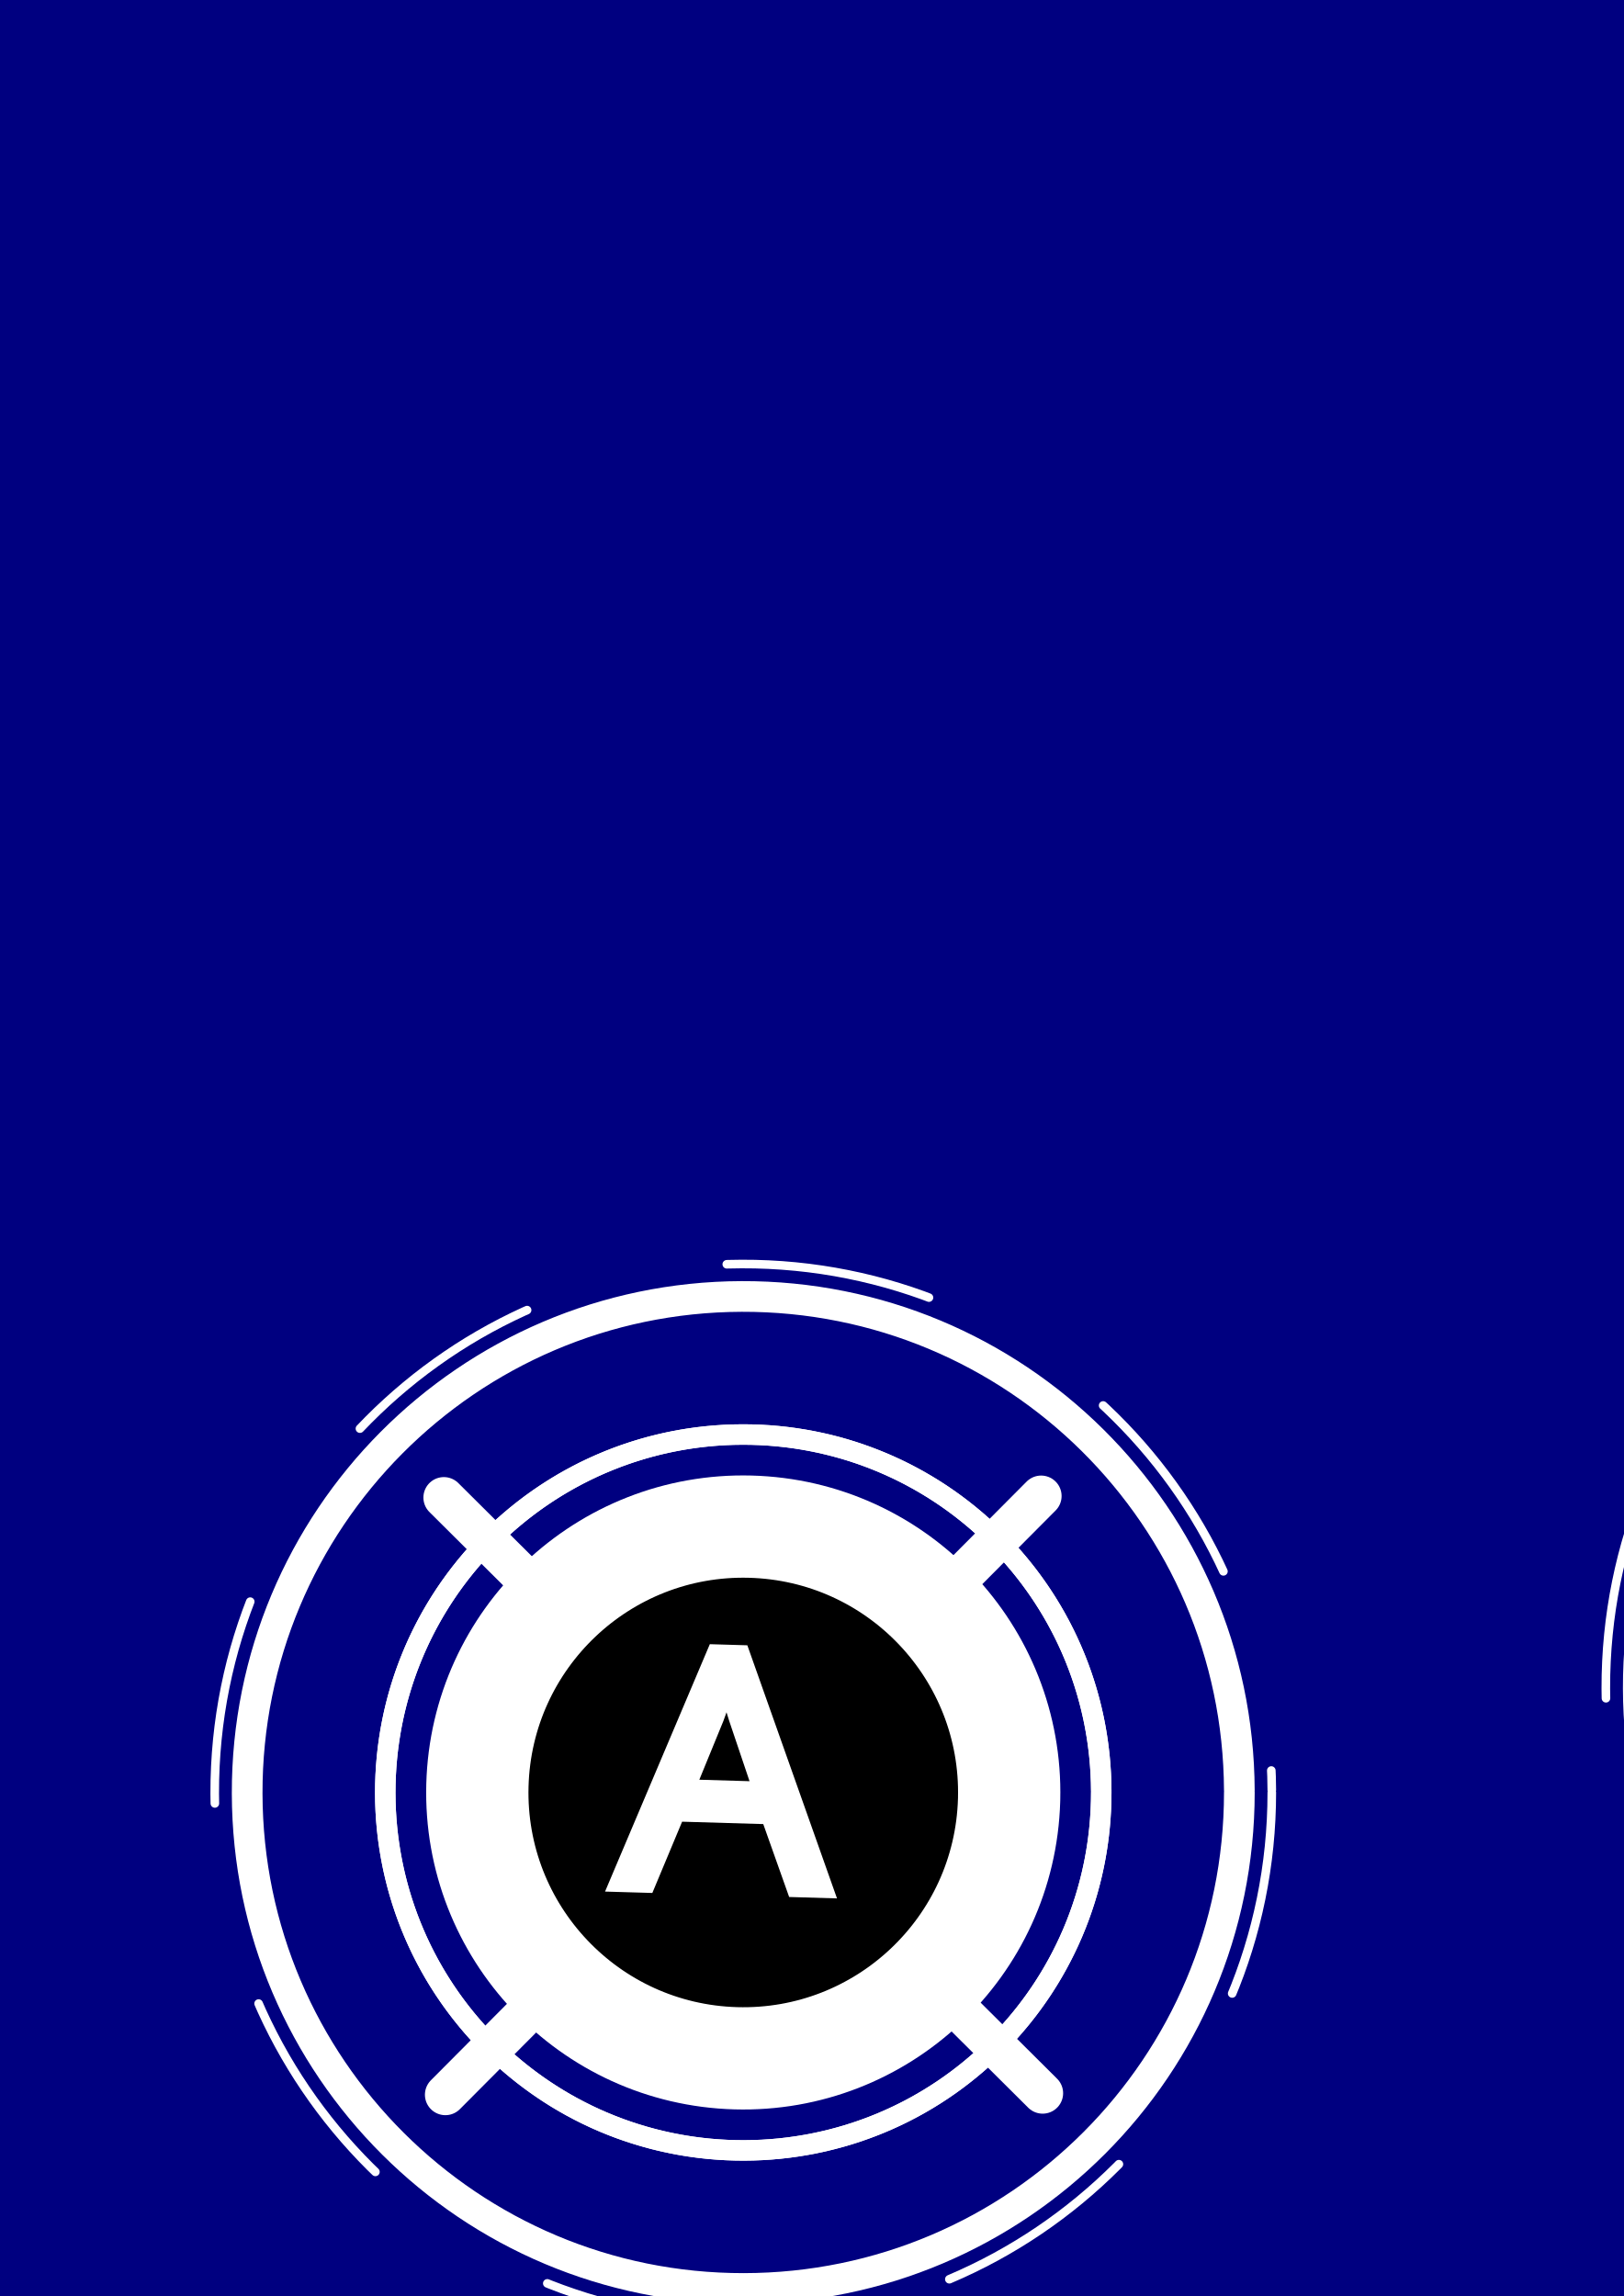
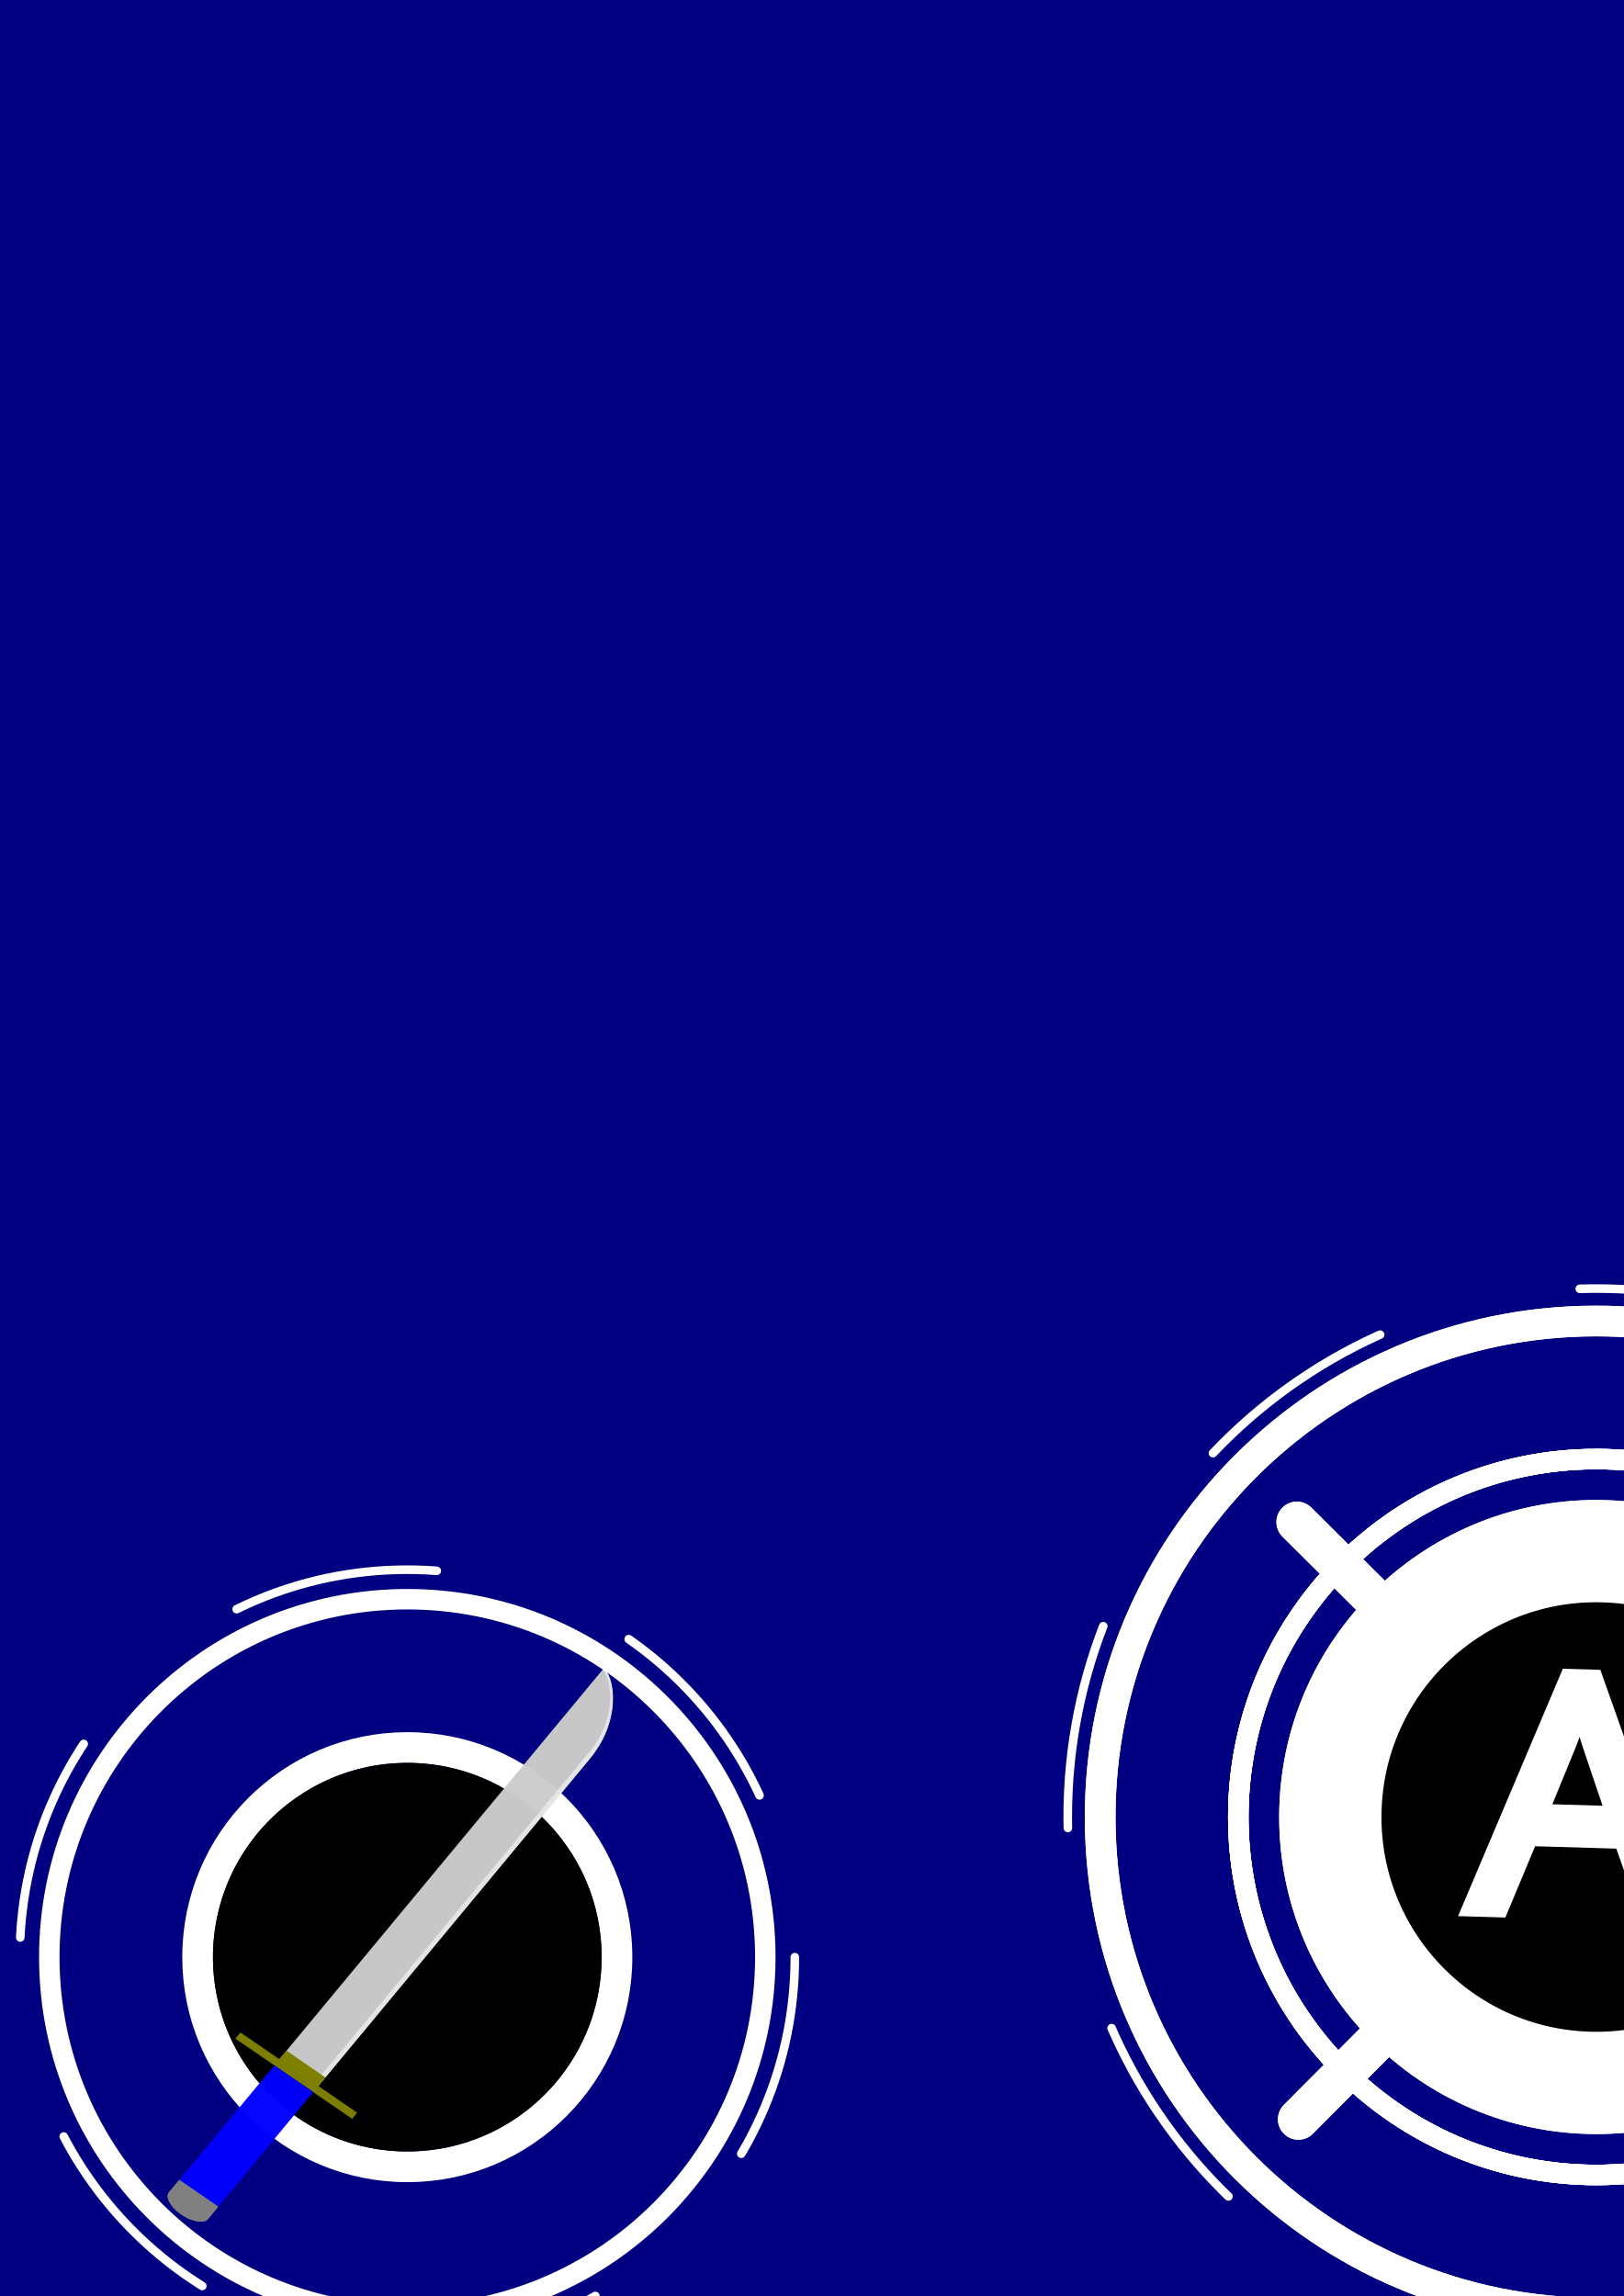
<svg xmlns="http://www.w3.org/2000/svg" xmlns:ns1="http://www.openswatchbook.org/uri/2009/osb" width="793.701" height="1122.52" viewBox="0 0 210 297" version="1.1" id="svg8">
  <defs id="defs2">
    <linearGradient id="linearGradient3252" ns1:paint="solid">
      <stop style="stop-color:#6f0000;stop-opacity:1;" offset="0" id="stop3250" />
    </linearGradient>
+     <clipPath clipPathUnits="userSpaceOnUse" id="clipPath5076-7-2">
+       <g id="g5084-9-40" transform="matrix(1.107889,0,0,0.4933883,-9.241591,104.4587)">
+         <g transform="translate(-2.301235,-1.485819)" id="g5078-3-62" />
+         <g transform="matrix(-1,0,0,1,157.5586,-1.485819)" id="g5082-8-8">
+           <path id="path5080-0-6" style="opacity:1;fill:#0000ff;fill-opacity:0.973;stroke-width:0.428" d="m 82.404,210.556 0.438,1.765 v 1.235 h -0.158 l -0.744,-3 z m -0.96,0 0.744,3 h -0.464 l -0.744,-3 z m -0.96,0 0.744,3 h -0.464 l -0.744,-3 z m -0.96,0 0.744,3 h -0.464 l -0.744,-3 z m -0.96,0 0.744,3 h -0.464 l -0.744,-3 z m -0.96,0 0.744,3 h -0.465 l -0.744,-3 z m -0.762,0.797 0.547,2.203 h -0.547 z m 5.778,-3.787 0.438,1.765 v 1.235 h -0.158 l -0.744,-3 z m -0.96,0 0.744,3 H 81.94 l -0.744,-3 z m -0.96,0 0.744,3 H 80.98 l -0.744,-3 z m -0.96,0 0.744,3 H 80.02 l -0.744,-3 z m -0.96,0 0.744,3 h -0.464 l -0.744,-3 z m -0.96,0 0.744,3 h -0.465 l -0.744,-3 z m -0.762,0.797 0.547,2.203 h -0.547 z m 0.514,2.193 -0.438,1.765 v 1.235 h 0.158 l 0.744,-3 z m 0.96,0 -0.744,3 h 0.464 l 0.744,-3 z m 0.96,0 -0.744,3 h 0.464 l 0.744,-3 z m 0.96,0 -0.744,3 h 0.464 l 0.744,-3 z m 0.96,0 -0.744,3 h 0.464 l 0.744,-3 z m 0.96,0 -0.744,3 h 0.465 l 0.744,-3 z m 0.762,0.797 -0.547,2.203 h 0.547 z m -5.778,-3.787 -0.438,1.765 v 1.235 h 0.158 l 0.744,-3 z m 0.96,0 -0.744,3 h 0.464 l 0.744,-3 z m 0.96,0 -0.744,3 h 0.464 l 0.744,-3 z m 0.96,0 -0.744,3 h 0.464 l 0.744,-3 z m 0.96,0 -0.744,3 h 0.464 l 0.744,-3 z m 0.96,0 -0.744,3 h 0.465 l 0.744,-3 z m 0.762,0.797 -0.547,2.203 h 0.547 z" />
+         </g>
+       </g>
+     </clipPath>
  </defs>
  <g id="layer2" style="display:inline">
    <rect style="opacity:1;fill:#000080;fill-opacity:1;fill-rule:nonzero;stroke:#ffffff;stroke-width:1.058;stroke-linecap:round;stroke-linejoin:round;stroke-miterlimit:4;stroke-dasharray:none;stroke-opacity:1;paint-order:normal" id="rect845" width="761.388" height="415.2" x="-323.679" y="-86.603" rx="14.399" ry="11.818" />
  </g>
  <g id="layer1">
    <g transform="translate(-57.04083,41.9072)" id="g924">
-       <path style="opacity:1;fill:none;fill-opacity:1;fill-rule:nonzero;stroke:#ffffff;stroke-width:1.111;stroke-linecap:round;stroke-linejoin:round;stroke-miterlimit:4;stroke-dasharray:26.67, 26.67;stroke-dashoffset:0;stroke-opacity:1;paint-order:normal" id="path838" d="m 221.528,189.958 a 68.358,68.359 0 0 1 -68.279,68.359 68.358,68.359 0 0 1 -68.438,-68.2 68.358,68.359 0 0 1 68.12,-68.517 68.358,68.359 0 0 1 68.596,68.041" />
-       <g id="g910" transform="translate(25.92514,-11.75986)">
-         <path id="path874" d="m 88.718,240.816 77.052,-77.445" style="fill:none;fill-opacity:1;stroke:#ffffff;stroke-width:5.292;stroke-linecap:round;stroke-linejoin:miter;stroke-miterlimit:4;stroke-dasharray:none;stroke-opacity:1" />
-         <path style="fill:none;fill-opacity:1;stroke:#ffffff;stroke-width:5.292;stroke-linecap:round;stroke-linejoin:miter;stroke-miterlimit:4;stroke-dasharray:none;stroke-opacity:1" d="M 165.967,240.62 88.522,163.568" id="path898" />
-         <g transform="rotate(1.685319,154.2373,-1015.633)" id="g854">
-           <g transform="translate(71.09369,3.207234)" id="g859">
-             <path style="opacity:1;fill:#000000;fill-opacity:1;fill-rule:nonzero;stroke:#ffffff;stroke-width:13.229;stroke-linecap:round;stroke-linejoin:round;stroke-miterlimit:4;stroke-dasharray:none;stroke-opacity:1;paint-order:normal" id="path827" d="M 126.36,198.778 A 34.396,34.396 0 0 1 92.004,233.174 34.396,34.396 0 0 1 57.569,198.858 34.396,34.396 0 0 1 91.845,164.383 34.396,34.396 0 0 1 126.36,198.619" />
-             <text xml:space="preserve" style="font-style:normal;font-weight:normal;font-size:8.792px;line-height:1.25;font-family:sans-serif;letter-spacing:0px;word-spacing:0px;fill:#000000;fill-opacity:1;stroke:#ffffff;stroke-width:2.117;stroke-miterlimit:4;stroke-dasharray:none;stroke-opacity:1" x="76.026" y="211.042" id="text831" transform="scale(0.9999216,1.000078)">
-               <tspan id="tspan829" x="76.026" y="211.042" style="font-style:normal;font-variant:normal;font-weight:normal;font-stretch:normal;font-size:42.2px;font-family:SWGothe;-inkscape-font-specification:SWGothe;fill:#ffffff;stroke:#ffffff;stroke-width:2.117;stroke-miterlimit:4;stroke-dasharray:none;stroke-opacity:1">A</tspan>
-             </text>
-           </g>
-         </g>
-         <path style="opacity:1;fill:none;fill-opacity:1;fill-rule:nonzero;stroke:#ffffff;stroke-width:3.969;stroke-linecap:round;stroke-linejoin:round;stroke-miterlimit:4;stroke-dasharray:none;stroke-opacity:1;paint-order:normal" id="path870" d="m 191.405,201.718 a 64.161,64.161 0 0 1 -64.087,64.161 64.161,64.161 0 0 1 -64.236,-64.012 64.161,64.161 0 0 1 63.938,-64.31 64.161,64.161 0 0 1 64.384,63.863" />
-         <path style="opacity:1;fill:none;fill-opacity:1;fill-rule:nonzero;stroke:#ffffff;stroke-width:2.646;stroke-linecap:round;stroke-linejoin:round;stroke-miterlimit:4;stroke-dasharray:none;stroke-opacity:1;paint-order:normal" id="path872" d="m 173.546,201.718 a 46.302,46.302 0 0 1 -46.248,46.302 46.302,46.302 0 0 1 -46.356,-46.195 46.302,46.302 0 0 1 46.141,-46.409 46.302,46.302 0 0 1 46.463,46.087" />
-         <path transform="rotate(135)" d="m 98.963,-232.612 a 46.302,46.302 0 0 1 -46.248,46.302 46.302,46.302 0 0 1 -46.356,-46.195 46.302,46.302 0 0 1 46.141,-46.409 46.302,46.302 0 0 1 46.463,46.087" id="path896" style="opacity:1;fill:none;fill-opacity:1;fill-rule:nonzero;stroke:#ffffff;stroke-width:2.646;stroke-linecap:round;stroke-linejoin:round;stroke-miterlimit:4;stroke-dasharray:none;stroke-opacity:1;paint-order:normal" />
-       </g>
      <g id="g932" transform="translate(335.7791,-301.5594)">
        <path d="m 221.528,189.958 a 68.358,68.359 0 0 1 -68.279,68.359 68.358,68.359 0 0 1 -68.438,-68.2 68.358,68.359 0 0 1 68.12,-68.517 68.358,68.359 0 0 1 68.596,68.041" id="path838-1" style="opacity:1;fill:none;fill-opacity:1;fill-rule:nonzero;stroke:#ffffff;stroke-width:1.111;stroke-linecap:round;stroke-linejoin:round;stroke-miterlimit:4;stroke-dasharray:26.67, 26.67;stroke-dashoffset:0;stroke-opacity:1;paint-order:normal" />
        <path id="path874-0" d="m 114.643,229.056 77.052,-77.445" style="fill:none;fill-opacity:1;stroke:#ffffff;stroke-width:5.292;stroke-linecap:round;stroke-linejoin:miter;stroke-miterlimit:4;stroke-dasharray:none;stroke-opacity:1" />
        <path style="fill:none;fill-opacity:1;stroke:#ffffff;stroke-width:5.292;stroke-linecap:round;stroke-linejoin:miter;stroke-miterlimit:4;stroke-dasharray:none;stroke-opacity:1" d="M 191.892,228.86 114.447,151.808" id="path898-9" />
        <path transform="rotate(1.685319)" style="opacity:1;fill:#000000;fill-opacity:1;fill-rule:nonzero;stroke:#ffffff;stroke-width:13.229;stroke-linecap:round;stroke-linejoin:round;stroke-miterlimit:4;stroke-dasharray:none;stroke-opacity:1;paint-order:normal" id="path827-4" d="m 193.085,185.371 a 34.396,34.396 0 0 1 -34.356,34.396 34.396,34.396 0 0 1 -34.435,-34.316 34.396,34.396 0 0 1 34.276,-34.475 34.396,34.396 0 0 1 34.515,34.236" />
        <text xml:space="preserve" style="font-style:normal;font-weight:normal;font-size:6.542px;line-height:1.25;font-family:sans-serif;letter-spacing:0px;word-spacing:0px;fill:#000000;fill-opacity:1;stroke:#ffffff;stroke-width:2.117;stroke-miterlimit:4;stroke-dasharray:none;stroke-opacity:1" x="153.214" y="168.452" id="text831-1" transform="matrix(0.8277946,-0.00687505,0.00471274,1.20799,0,0)">
          <tspan id="tspan829-9" x="153.214" y="168.452" style="font-style:normal;font-variant:normal;font-weight:normal;font-stretch:normal;font-size:31.399px;font-family:'Bookman Old Style';-inkscape-font-specification:'Bookman Old Style';fill:#ffffff;stroke:#ffffff;stroke-width:2.117;stroke-miterlimit:4;stroke-dasharray:none;stroke-opacity:1">SJF</tspan>
        </text>
        <path style="opacity:1;fill:none;fill-opacity:1;fill-rule:nonzero;stroke:#ffffff;stroke-width:3.969;stroke-linecap:round;stroke-linejoin:round;stroke-miterlimit:4;stroke-dasharray:none;stroke-opacity:1;paint-order:normal" id="path870-3" d="m 217.331,189.958 a 64.161,64.161 0 0 1 -64.087,64.161 64.161,64.161 0 0 1 -64.236,-64.012 64.161,64.161 0 0 1 63.938,-64.31 64.161,64.161 0 0 1 64.384,63.863" />
        <path style="opacity:1;fill:none;fill-opacity:1;fill-rule:nonzero;stroke:#ffffff;stroke-width:2.646;stroke-linecap:round;stroke-linejoin:round;stroke-miterlimit:4;stroke-dasharray:none;stroke-opacity:1;paint-order:normal" id="path872-9" d="m 199.471,189.958 a 46.302,46.302 0 0 1 -46.248,46.302 46.302,46.302 0 0 1 -46.356,-46.195 46.302,46.302 0 0 1 46.141,-46.409 46.302,46.302 0 0 1 46.463,46.087" />
        <path transform="rotate(135)" d="m 72.316,-242.628 a 46.302,46.302 0 0 1 -46.248,46.302 46.302,46.302 0 0 1 -46.356,-46.195 46.302,46.302 0 0 1 46.141,-46.409 46.302,46.302 0 0 1 46.463,46.087" id="path896-3" style="opacity:1;fill:none;fill-opacity:1;fill-rule:nonzero;stroke:#ffffff;stroke-width:2.646;stroke-linecap:round;stroke-linejoin:round;stroke-miterlimit:4;stroke-dasharray:none;stroke-opacity:1;paint-order:normal" />
      </g>
+       <g id="g961" transform="translate(110.3245,3.175763)">
+         <path d="m 221.528,189.958 a 68.358,68.359 0 0 1 -68.279,68.359 68.358,68.359 0 0 1 -68.438,-68.2 68.358,68.359 0 0 1 68.12,-68.517 68.358,68.359 0 0 1 68.596,68.041" id="path838" style="opacity:1;fill:none;fill-opacity:1;fill-rule:nonzero;stroke:#ffffff;stroke-width:1.111;stroke-linecap:round;stroke-linejoin:round;stroke-miterlimit:4;stroke-dasharray:26.67, 26.67;stroke-dashoffset:0;stroke-opacity:1;paint-order:normal" />
+         <g transform="translate(25.92514,-11.75986)" id="g910">
+           <path style="fill:none;fill-opacity:1;stroke:#ffffff;stroke-width:5.292;stroke-linecap:round;stroke-linejoin:miter;stroke-miterlimit:4;stroke-dasharray:none;stroke-opacity:1" d="m 88.718,240.816 77.052,-77.445" id="path874" />
+           <path id="path898" d="M 165.967,240.62 88.522,163.568" style="fill:none;fill-opacity:1;stroke:#ffffff;stroke-width:5.292;stroke-linecap:round;stroke-linejoin:miter;stroke-miterlimit:4;stroke-dasharray:none;stroke-opacity:1" />
+           <g id="g854" transform="rotate(1.685319,154.2373,-1015.633)">
+             <g id="g859" transform="translate(71.09369,3.207234)">
+               <path d="M 126.36,198.778 A 34.396,34.396 0 0 1 92.004,233.174 34.396,34.396 0 0 1 57.569,198.858 34.396,34.396 0 0 1 91.845,164.383 34.396,34.396 0 0 1 126.36,198.619" id="path827" style="opacity:1;fill:#000000;fill-opacity:1;fill-rule:nonzero;stroke:#ffffff;stroke-width:13.229;stroke-linecap:round;stroke-linejoin:round;stroke-miterlimit:4;stroke-dasharray:none;stroke-opacity:1;paint-order:normal" />
+               <text transform="scale(0.9999216,1.000078)" id="text831" y="211.042" x="76.026" style="font-style:normal;font-weight:normal;font-size:8.792px;line-height:1.25;font-family:sans-serif;letter-spacing:0px;word-spacing:0px;fill:#000000;fill-opacity:1;stroke:#ffffff;stroke-width:2.117;stroke-miterlimit:4;stroke-dasharray:none;stroke-opacity:1" xml:space="preserve">
+                 <tspan style="font-style:normal;font-variant:normal;font-weight:normal;font-stretch:normal;font-size:42.2px;font-family:SWGothe;-inkscape-font-specification:SWGothe;fill:#ffffff;stroke:#ffffff;stroke-width:2.117;stroke-miterlimit:4;stroke-dasharray:none;stroke-opacity:1" y="211.042" x="76.026" id="tspan829">A</tspan>
+               </text>
+             </g>
+           </g>
+           <path d="m 191.405,201.718 a 64.161,64.161 0 0 1 -64.087,64.161 64.161,64.161 0 0 1 -64.236,-64.012 64.161,64.161 0 0 1 63.938,-64.31 64.161,64.161 0 0 1 64.384,63.863" id="path870" style="opacity:1;fill:none;fill-opacity:1;fill-rule:nonzero;stroke:#ffffff;stroke-width:3.969;stroke-linecap:round;stroke-linejoin:round;stroke-miterlimit:4;stroke-dasharray:none;stroke-opacity:1;paint-order:normal" />
+           <path d="m 173.546,201.718 a 46.302,46.302 0 0 1 -46.248,46.302 46.302,46.302 0 0 1 -46.356,-46.195 46.302,46.302 0 0 1 46.141,-46.409 46.302,46.302 0 0 1 46.463,46.087" id="path872" style="opacity:1;fill:none;fill-opacity:1;fill-rule:nonzero;stroke:#ffffff;stroke-width:2.646;stroke-linecap:round;stroke-linejoin:round;stroke-miterlimit:4;stroke-dasharray:none;stroke-opacity:1;paint-order:normal" />
+           <path style="opacity:1;fill:none;fill-opacity:1;fill-rule:nonzero;stroke:#ffffff;stroke-width:2.646;stroke-linecap:round;stroke-linejoin:round;stroke-miterlimit:4;stroke-dasharray:none;stroke-opacity:1;paint-order:normal" id="path896" d="m 98.963,-232.612 a 46.302,46.302 0 0 1 -46.248,46.302 46.302,46.302 0 0 1 -46.356,-46.195 46.302,46.302 0 0 1 46.141,-46.409 46.302,46.302 0 0 1 46.463,46.087" transform="rotate(135)" />
+         </g>
+         <g id="g936" transform="translate(25.92514,-11.75986)">
+           <path id="path916" d="m 88.718,240.816 77.052,-77.445" style="fill:none;fill-opacity:1;stroke:#ffffff;stroke-width:5.292;stroke-linecap:round;stroke-linejoin:miter;stroke-miterlimit:4;stroke-dasharray:none;stroke-opacity:1" />
+           <path style="fill:none;fill-opacity:1;stroke:#ffffff;stroke-width:5.292;stroke-linecap:round;stroke-linejoin:miter;stroke-miterlimit:4;stroke-dasharray:none;stroke-opacity:1" d="M 165.967,240.62 88.522,163.568" id="path918" />
+           <g transform="rotate(1.685319,154.2373,-1015.633)" id="g928">
+             <g transform="translate(71.09369,3.207234)" id="g926">
+               <path style="opacity:1;fill:#000000;fill-opacity:1;fill-rule:nonzero;stroke:#ffffff;stroke-width:13.229;stroke-linecap:round;stroke-linejoin:round;stroke-miterlimit:4;stroke-dasharray:none;stroke-opacity:1;paint-order:normal" id="path920" d="M 126.36,198.778 A 34.396,34.396 0 0 1 92.004,233.174 34.396,34.396 0 0 1 57.569,198.858 34.396,34.396 0 0 1 91.845,164.383 34.396,34.396 0 0 1 126.36,198.619" />
+               <text xml:space="preserve" style="font-style:normal;font-weight:normal;font-size:8.792px;line-height:1.25;font-family:sans-serif;letter-spacing:0px;word-spacing:0px;fill:#000000;fill-opacity:1;stroke:#ffffff;stroke-width:2.117;stroke-miterlimit:4;stroke-dasharray:none;stroke-opacity:1" x="76.026" y="211.042" id="text924" transform="scale(0.9999216,1.000078)">
+                 <tspan id="tspan922" x="76.026" y="211.042" style="font-style:normal;font-variant:normal;font-weight:normal;font-stretch:normal;font-size:42.2px;font-family:SWGothe;-inkscape-font-specification:SWGothe;fill:#ffffff;stroke:#ffffff;stroke-width:2.117;stroke-miterlimit:4;stroke-dasharray:none;stroke-opacity:1">A</tspan>
+               </text>
+             </g>
+           </g>
+           <path style="opacity:1;fill:none;fill-opacity:1;fill-rule:nonzero;stroke:#ffffff;stroke-width:3.969;stroke-linecap:round;stroke-linejoin:round;stroke-miterlimit:4;stroke-dasharray:none;stroke-opacity:1;paint-order:normal" id="path930" d="m 191.405,201.718 a 64.161,64.161 0 0 1 -64.087,64.161 64.161,64.161 0 0 1 -64.236,-64.012 64.161,64.161 0 0 1 63.938,-64.31 64.161,64.161 0 0 1 64.384,63.863" />
+           <path style="opacity:1;fill:none;fill-opacity:1;fill-rule:nonzero;stroke:#ffffff;stroke-width:2.646;stroke-linecap:round;stroke-linejoin:round;stroke-miterlimit:4;stroke-dasharray:none;stroke-opacity:1;paint-order:normal" id="path932" d="m 173.546,201.718 a 46.302,46.302 0 0 1 -46.248,46.302 46.302,46.302 0 0 1 -46.356,-46.195 46.302,46.302 0 0 1 46.141,-46.409 46.302,46.302 0 0 1 46.463,46.087" />
+           <path transform="rotate(135)" d="m 98.963,-232.612 a 46.302,46.302 0 0 1 -46.248,46.302 46.302,46.302 0 0 1 -46.356,-46.195 46.302,46.302 0 0 1 46.141,-46.409 46.302,46.302 0 0 1 46.463,46.087" id="path934" style="opacity:1;fill:none;fill-opacity:1;fill-rule:nonzero;stroke:#ffffff;stroke-width:2.646;stroke-linecap:round;stroke-linejoin:round;stroke-miterlimit:4;stroke-dasharray:none;stroke-opacity:1;paint-order:normal" />
+         </g>
+       </g>
+       <g id="g1246">
+         <g transform="translate(93.7381,30.99405)" id="g1222">
+           <path style="opacity:1;fill:none;fill-opacity:1;fill-rule:nonzero;stroke:#ffffff;stroke-width:3.969;stroke-linecap:round;stroke-linejoin:round;stroke-miterlimit:4;stroke-dasharray:none;stroke-opacity:1;paint-order:normal" id="path979" d="M 43.1,180.268 A 27.12,27.12 0 0 1 16.012,207.388 27.12,27.12 0 0 1 -11.139,180.331 27.12,27.12 0 0 1 15.886,153.149 27.12,27.12 0 0 1 43.1,180.142" />
+           <path d="m 66.102,180.268 a 50.121,50.121 0 0 1 -50.063,50.121 50.121,50.121 0 0 1 -50.179,-50.005 50.121,50.121 0 0 1 49.946,-50.237 50.121,50.121 0 0 1 50.295,49.888" id="path963" style="opacity:1;fill:none;fill-opacity:1;fill-rule:nonzero;stroke:#ffffff;stroke-width:1.111;stroke-linecap:round;stroke-linejoin:round;stroke-miterlimit:4;stroke-dasharray:26.67, 26.67;stroke-dashoffset:0;stroke-opacity:1;paint-order:normal" />
+           <path style="opacity:1;fill:#000000;fill-opacity:1;fill-rule:nonzero;stroke:none;stroke-width:13.229;stroke-linecap:round;stroke-linejoin:round;stroke-miterlimit:4;stroke-dasharray:none;stroke-opacity:1;paint-order:normal" id="path969" d="M 46.411,179.72 A 25.135,25.136 0 0 1 21.305,204.856 25.135,25.136 0 0 1 -3.86,179.779 25.135,25.136 0 0 1 21.188,154.585 25.135,25.136 0 0 1 46.411,179.604" transform="rotate(1.685319)" />
+           <g style="stroke-width:0.201" transform="matrix(12.53386,1.3440627e-8,0,10.34854,816.4399,-3113.654)" id="g1676">
+             <rect style="opacity:1;fill:#808000;fill-opacity:0.973;stroke-width:0.013" id="rect1196-6" width="0.093" height="1.567" x="-288.662" y="126.85" transform="matrix(0.5650991,-0.825023,0.7685067,0.6398417,0,0)" />
+             <rect style="opacity:1;fill:#0000ff;fill-opacity:0.973;stroke-width:0.019" id="rect1198-1" width="1.737" height="0.522" x="-290.398" y="127.373" transform="matrix(0.5650991,-0.825023,0.7685067,0.6398417,0,0)" />
+             <path style="opacity:1;fill:#cccccc;fill-opacity:0.973;stroke-width:0.022" d="m -65.183,319.574 0.401,0.334 2.792,-4.076 c 0.017,-0.029 0.042,-0.069 0.056,-0.093 0.236,-0.395 0.225,-0.864 0.098,-1.052 z m 3.749,-4.557 c 2e-6,8.7e-4 3.82e-4,0.002 3.84e-4,0.003 l 0.001,-0.002 z" id="path1200-9" />
+             <path style="opacity:1;fill:#e6e6e6;fill-opacity:0.973;stroke-width:0.007" d="m -64.817,319.868 0.04,0.033 2.792,-4.076 c 0.008,-0.012 0.017,-0.025 0.026,-0.039 -0.003,0.003 -0.006,0.006 -0.009,0.009 l -0.037,-0.034 z m 3.389,-4.857 c -3.43e-4,5.8e-4 -5.85e-4,10e-4 -9.25e-4,0.002 l 0.001,-0.002 z" id="path1202-68" />
+             <path style="opacity:1;fill:#e6e6e6;fill-opacity:0.973;stroke-width:0.022" d="m -61.841,314.698 c 0.12,0.197 0.115,0.655 -0.136,1.03 -0.006,0.009 -0.015,0.023 -0.024,0.036 l 0.035,0.033 c 0.014,-0.023 0.028,-0.047 0.038,-0.063 0.236,-0.395 0.225,-0.864 0.098,-1.052 z" id="path1204-8" />
+             <rect style="opacity:1;fill:#808000;fill-opacity:0.973;stroke-width:0.009" id="rect1206-98" width="0.137" height="0.522" x="-288.578" y="127.373" transform="matrix(0.5650991,-0.825023,0.7685067,0.6398417,0,0)" />
+             <rect style="opacity:1;fill:#cccccc;fill-opacity:0.973;stroke-width:0.049" id="rect1210-8" width="6.116" height="0.95" x="73.5" y="206.14" clip-path="url(#clipPath5076-7-2)" transform="matrix(0.2272187,-0.3317306,0.4225976,0.3518455,-170.023,272.9271)" />
+             <rect style="opacity:1;fill:#808080;fill-opacity:0.973;stroke-width:0.006" id="rect1212-3" width="0.186" height="0.522" x="-290.584" y="127.373" transform="matrix(0.5650991,-0.825023,0.7685067,0.6398417,0,0)" />
+             <path style="opacity:1;fill:#808080;fill-opacity:0.973;stroke-width:0.005" id="path1214-4" d="m -290.584,127.895 a 0.133,0.261 0 0 1 -0.115,-0.131 0.133,0.261 0 0 1 0,-0.261 0.133,0.261 0 0 1 0.115,-0.131 l 0,0.261 z" transform="matrix(0.5650991,-0.825023,0.7685067,0.6398417,0,0)" />
+             <path style="opacity:1;fill:#e6e6e6;fill-opacity:0.973;stroke-width:0.021" d="m -61.846,314.705 c 0.12,0.196 0.117,0.652 -0.131,1.023 -0.006,0.009 -0.015,0.023 -0.024,0.035 l 0.035,0.033 c 0.014,-0.022 0.028,-0.047 0.038,-0.063 0.234,-0.391 0.22,-0.858 0.093,-1.045 z" id="path1216-7" />
+             <rect style="opacity:1;fill:#808080;fill-opacity:0.973;stroke-width:0.006" id="rect1218-9" width="0.186" height="0.522" x="-290.584" y="127.373" transform="matrix(0.5650991,-0.825023,0.7685067,0.6398417,0,0)" />
+             <rect style="opacity:1;fill:#808080;fill-opacity:0.973;stroke-width:0.006" id="rect1220-61" width="0.186" height="0.522" x="-290.584" y="127.373" transform="matrix(0.5650991,-0.825023,0.7685067,0.6398417,0,0)" />
+             <path style="opacity:1;fill:#808080;fill-opacity:0.973;stroke-width:0.005" id="path1222-52" d="m -290.584,127.895 a 0.133,0.261 0 0 1 -0.115,-0.131 0.133,0.261 0 0 1 0,-0.261 0.133,0.261 0 0 1 0.115,-0.131 l 0,0.261 z" transform="matrix(0.5650991,-0.825023,0.7685067,0.6398417,0,0)" />
+             <path style="opacity:1;fill:#808080;fill-opacity:0.973;stroke-width:0.005" id="path1224-4" d="m -290.584,127.895 a 0.133,0.261 0 0 1 -0.115,-0.131 0.133,0.261 0 0 1 0,-0.261 0.133,0.261 0 0 1 0.115,-0.131 l 0,0.261 z" transform="matrix(0.5650991,-0.825023,0.7685067,0.6398417,0,0)" />
+             <rect style="opacity:1;fill:#f9f9f9;fill-opacity:0;stroke-width:0.022" id="rect1226-62" width="0.023" height="0.003" x="-288.514" y="127.626" transform="matrix(0.5650991,-0.825023,0.7685067,0.6398417,0,0)" />
+             <rect style="opacity:1;fill:#808000;fill-opacity:0.973;stroke-width:0.009" id="rect1228-1" width="0.137" height="0.522" x="-288.578" y="127.373" transform="matrix(0.5650991,-0.825023,0.7685067,0.6398417,0,0)" />
+           </g>
+           <path style="opacity:1;fill:none;fill-opacity:1;fill-rule:nonzero;stroke:#ffffff;stroke-width:2.646;stroke-linecap:round;stroke-linejoin:round;stroke-miterlimit:4;stroke-dasharray:none;stroke-opacity:1;paint-order:normal" id="path981" d="m 62.283,180.268 a 46.302,46.302 0 0 1 -46.248,46.302 46.302,46.302 0 0 1 -46.356,-46.195 46.302,46.302 0 0 1 46.141,-46.409 46.302,46.302 0 0 1 46.463,46.087" />
+         </g>
+       </g>
    </g>
-     <g id="g1036" transform="translate(168.9569,13.1574)">
+     <g id="g1036" transform="translate(233.9688,-83.60451)">
      <path d="m 175.447,205.101 a 68.358,68.359 0 0 1 -68.279,68.359 68.358,68.359 0 0 1 -68.438,-68.2 68.358,68.359 0 0 1 68.12,-68.517 68.358,68.359 0 0 1 68.596,68.041" id="path972" style="opacity:1;fill:none;fill-opacity:1;fill-rule:nonzero;stroke:#ffffff;stroke-width:1.111;stroke-linecap:round;stroke-linejoin:round;stroke-miterlimit:4;stroke-dasharray:26.67, 26.67;stroke-dashoffset:0;stroke-opacity:1;paint-order:normal" />
      <path id="path974" d="M 68.562,244.199 145.614,166.754" style="fill:none;fill-opacity:1;stroke:#ffffff;stroke-width:5.292;stroke-linecap:round;stroke-linejoin:miter;stroke-miterlimit:4;stroke-dasharray:none;stroke-opacity:1" />
      <path style="fill:none;fill-opacity:1;stroke:#ffffff;stroke-width:5.292;stroke-linecap:round;stroke-linejoin:miter;stroke-miterlimit:4;stroke-dasharray:none;stroke-opacity:1" d="M 145.811,244.002 68.366,166.95" id="path976" />
      <path transform="rotate(1.685319)" style="opacity:1;fill:#000000;fill-opacity:1;fill-rule:nonzero;stroke:#ffffff;stroke-width:13.229;stroke-linecap:round;stroke-linejoin:round;stroke-miterlimit:4;stroke-dasharray:none;stroke-opacity:1;paint-order:normal" id="path978" d="m 147.47,201.863 a 34.396,34.396 0 0 1 -34.356,34.396 34.396,34.396 0 0 1 -34.435,-34.316 34.396,34.396 0 0 1 34.276,-34.475 34.396,34.396 0 0 1 34.515,34.236" />
      <text xml:space="preserve" style="font-style:normal;font-weight:normal;font-size:8.792px;line-height:1.25;font-family:sans-serif;letter-spacing:0px;word-spacing:0px;fill:#000000;fill-opacity:1;stroke:#ffffff;stroke-width:2.117;stroke-miterlimit:4;stroke-dasharray:none;stroke-opacity:1" x="97.137" y="214.127" id="text982" transform="matrix(0.9994891,0.02940782,-0.02941243,0.9996458,0,0)">
        <tspan id="tspan980" x="97.137" y="214.127" style="font-style:normal;font-variant:normal;font-weight:normal;font-stretch:normal;font-size:42.2px;font-family:SWGothe;-inkscape-font-specification:SWGothe;fill:#ffffff;stroke:#ffffff;stroke-width:2.117;stroke-miterlimit:4;stroke-dasharray:none;stroke-opacity:1">Z</tspan>
      </text>
      <path style="opacity:1;fill:none;fill-opacity:1;fill-rule:nonzero;stroke:#ffffff;stroke-width:3.969;stroke-linecap:round;stroke-linejoin:round;stroke-miterlimit:4;stroke-dasharray:none;stroke-opacity:1;paint-order:normal" id="path988" d="m 171.249,205.101 a 64.161,64.161 0 0 1 -64.087,64.161 64.161,64.161 0 0 1 -64.236,-64.012 64.161,64.161 0 0 1 63.938,-64.31 64.161,64.161 0 0 1 64.384,63.863" />
      <path style="opacity:1;fill:none;fill-opacity:1;fill-rule:nonzero;stroke:#ffffff;stroke-width:2.646;stroke-linecap:round;stroke-linejoin:round;stroke-miterlimit:4;stroke-dasharray:none;stroke-opacity:1;paint-order:normal" id="path990" d="m 153.39,205.101 a 46.302,46.302 0 0 1 -46.248,46.302 46.302,46.302 0 0 1 -46.356,-46.195 46.302,46.302 0 0 1 46.141,-46.409 46.302,46.302 0 0 1 46.463,46.087" />
      <path transform="rotate(135)" d="m 115.608,-220.751 a 46.302,46.302 0 0 1 -46.248,46.302 46.302,46.302 0 0 1 -46.356,-46.195 46.302,46.302 0 0 1 46.141,-46.409 46.302,46.302 0 0 1 46.463,46.087" id="path992" style="opacity:1;fill:none;fill-opacity:1;fill-rule:nonzero;stroke:#ffffff;stroke-width:2.646;stroke-linecap:round;stroke-linejoin:round;stroke-miterlimit:4;stroke-dasharray:none;stroke-opacity:1;paint-order:normal" />
    </g>
    <g id="g1552" transform="translate(-2.03433,14.74937)">
      <path style="opacity:1;fill:#000000;fill-opacity:1;fill-rule:nonzero;stroke:none;stroke-width:3.969;stroke-linecap:round;stroke-linejoin:miter;stroke-miterlimit:4;stroke-dasharray:none;stroke-dashoffset:0;stroke-opacity:1;paint-order:normal" id="path1093" d="m -193.532,229.901 a 31.786,31.786 0 0 1 -31.75,31.786 31.786,31.786 0 0 1 -31.823,-31.713 31.786,31.786 0 0 1 31.676,-31.86 31.786,31.786 0 0 1 31.897,31.639" />
      <path style="opacity:1;fill:none;fill-opacity:1;fill-rule:nonzero;stroke:#ffffff;stroke-width:1.323;stroke-linecap:round;stroke-linejoin:miter;stroke-miterlimit:4;stroke-dasharray:none;stroke-dashoffset:0;stroke-opacity:1;paint-order:normal" id="path1071" d="m -168.905,231.415 -40.066,13.98 -17.862,40.919 -13.98,-40.066 -40.919,-17.862 40.066,-13.98 17.862,-40.919 13.98,40.066 z" />
      <path d="m -180.678,231.184 -31.878,11.123 -14.211,32.557 -11.123,-31.878 -32.557,-14.211 31.878,-11.123 14.211,-32.557 11.123,31.878 z" id="path1064" style="opacity:1;fill:#ffffff;fill-opacity:1;fill-rule:nonzero;stroke:#000000;stroke-width:2.646;stroke-linecap:round;stroke-linejoin:miter;stroke-miterlimit:4;stroke-dasharray:none;stroke-dashoffset:0;stroke-opacity:1;paint-order:normal" />
      <path d="m -198.86,229.901 a 26.458,26.458 0 0 1 -26.428,26.458 26.458,26.458 0 0 1 -26.489,-26.397 26.458,26.458 0 0 1 26.366,-26.52 26.458,26.458 0 0 1 26.55,26.335" id="path1052" style="opacity:1;fill:#ffffff;fill-opacity:1;fill-rule:nonzero;stroke:#000000;stroke-width:2.117;stroke-linecap:round;stroke-linejoin:miter;stroke-miterlimit:4;stroke-dasharray:none;stroke-dashoffset:0;stroke-opacity:1;paint-order:normal" />
      <path d="m -206.816,229.901 a 18.502,18.502 0 0 1 -18.48,18.502 18.502,18.502 0 0 1 -18.523,-18.459 18.502,18.502 0 0 1 18.437,-18.545 18.502,18.502 0 0 1 18.566,18.416" id="path1058" style="opacity:1;fill:#000000;fill-opacity:1;fill-rule:nonzero;stroke:none;stroke-width:3.969;stroke-linecap:round;stroke-linejoin:miter;stroke-miterlimit:4;stroke-dasharray:none;stroke-dashoffset:0;stroke-opacity:1;paint-order:normal" />
      <path d="m -174.028,229.901 a 51.29,51.29 0 0 1 -51.231,51.29 51.29,51.29 0 0 1 -51.349,-51.171 51.29,51.29 0 0 1 51.111,-51.409 51.29,51.29 0 0 1 51.468,51.052" id="path1075" style="opacity:1;fill:none;fill-opacity:1;fill-rule:nonzero;stroke:#ffffff;stroke-width:3.969;stroke-linecap:round;stroke-linejoin:miter;stroke-miterlimit:4;stroke-dasharray:none;stroke-dashoffset:0;stroke-opacity:1;paint-order:normal" />
      <path style="opacity:1;fill:none;fill-opacity:1;fill-rule:nonzero;stroke:#ffffff;stroke-width:3.969;stroke-linecap:round;stroke-linejoin:miter;stroke-miterlimit:4;stroke-dasharray:none;stroke-dashoffset:0;stroke-opacity:1;paint-order:normal" id="path1079" d="m -165.882,229.901 a 59.437,59.437 0 0 1 -59.368,59.437 59.437,59.437 0 0 1 -59.505,-59.299 59.437,59.437 0 0 1 59.23,-59.574 59.437,59.437 0 0 1 59.643,59.16" />
    </g>
    <g id="g1698" transform="translate(-4.146678,-15.02455)">
      <g id="g1760">
        <g id="g3350">
          <path style="fill:none;stroke:#7cffff;stroke-width:3.175;stroke-linecap:round;stroke-linejoin:miter;stroke-miterlimit:4;stroke-dasharray:none;stroke-opacity:1" d="m -244.538,-12.746 c 0.122,-8.032 0.122,-8.032 0.122,-8.032" id="path40" />
          <g id="g1704" transform="translate(0,0.6681738)">
            <path style="opacity:1;fill:#7cffff;fill-opacity:1;fill-rule:nonzero;stroke:none;stroke-width:0.143;stroke-linecap:round;stroke-linejoin:round;stroke-miterlimit:4;stroke-dasharray:none;stroke-opacity:1" d="m -229.861,-25.545 c -1e-5,6.223 -3.494,9.452 -8.419,10.452 -1.505,0.306 -3.144,0.255 -4.857,0.255 -1.95,0 -3.8,-0.417 -5.465,-0.915 -4.681,-1.551 -7.765,-5.576 -7.795,-9.996 -1e-5,-8.125 5.197,-13.143 12.517,-13.143 7.32,0 14.019,5.221 14.019,13.346 z" id="path42" />
            <path id="path44" d="m -254.859,-32.184 c -0.946,1.986 -1.472,4.187 -1.537,6.435 l 26.536,0.204 c -0.043,-1.386 -0.278,-2.799 -0.779,-4.169 -0.152,-0.416 -0.281,-0.897 -0.484,-1.303 -0.214,-0.427 -0.503,-0.777 -0.69,-1.167 z" style="opacity:1;fill:#1f55f9;fill-opacity:0.981;fill-rule:nonzero;stroke:#001014;stroke-width:0.529;stroke-linecap:round;stroke-linejoin:round;stroke-miterlimit:4;stroke-dasharray:none;stroke-opacity:1" />
            <path id="path46" d="m -238.083,-28.874 c 0.934,0.238 1.542,0.422 2.103,0.564 1.919,0.487 1.555,0.519 1.555,0.519 l 0.483,-0.935 0.013,-0.971 -1.929,0.213 -1.367,0.358 z" style="opacity:1;fill:#ffffff;fill-opacity:1;stroke:#40201e;stroke-width:0.529;stroke-linecap:butt;stroke-linejoin:miter;stroke-miterlimit:4;stroke-dasharray:none;stroke-opacity:0.956" />
            <path id="path48" d="m -231.149,-20.28 -3.842,-0.686 -0.848,0.82" style="fill:none;stroke:#40201e;stroke-width:0.794;stroke-linecap:round;stroke-linejoin:round;stroke-miterlimit:4;stroke-dasharray:none;stroke-opacity:1;paint-order:stroke fill markers" />
          </g>
          <path id="path56" d="m -245.618,-7.937 -0.349,34.894" style="fill:#7cffff;fill-opacity:1;stroke:#7cffff;stroke-width:7.937;stroke-linecap:round;stroke-linejoin:round;stroke-miterlimit:4;stroke-dasharray:none;stroke-opacity:1" />
          <g transform="matrix(2.530948,0,0,1.919498,-563.8909,-330.4234)" id="g72" style="stroke-width:0.266">
            <path style="opacity:1;fill:#2257f9;fill-opacity:1;fill-rule:nonzero;stroke:#181e1e;stroke-width:0.6;stroke-linecap:round;stroke-linejoin:round;stroke-miterlimit:4;stroke-dasharray:none;stroke-opacity:1;paint-order:stroke fill markers" d="m 124.964,165.261 c -4.623,0.995 -8.52,6.016 -8.521,12.065 0.005,6.045 3.393,11.202 8.013,12.196 -0.067,-8.087 0.117,-16.174 0.508,-24.261 z" id="path58" />
            <path style="opacity:1;fill:#26bcff;fill-opacity:1;fill-rule:nonzero;stroke:#181e1e;stroke-width:0.6;stroke-linecap:round;stroke-linejoin:round;stroke-miterlimit:4;stroke-dasharray:none;stroke-opacity:1;paint-order:stroke fill markers" d="m 124.1,166.476 c -3.433,0.884 -6.564,5.473 -6.565,10.849 0.004,5.373 2.544,9.737 5.974,10.621 z" id="path60" />
            <path style="fill:none;stroke:#000000;stroke-width:0.07px;stroke-linecap:butt;stroke-linejoin:miter;stroke-opacity:1" d="m 117.551,176.285 5.953,-0.039 0.095,0.047" id="path62" />
            <path style="fill:none;stroke:#000000;stroke-width:0.07px;stroke-linecap:butt;stroke-linejoin:miter;stroke-opacity:1" d="m 117.503,177.408 6.053,-0.056" id="path64" />
            <rect style="opacity:1;fill:#2257f9;fill-opacity:1;fill-rule:nonzero;stroke:#181e1e;stroke-width:0.6;stroke-linecap:round;stroke-linejoin:round;stroke-miterlimit:4;stroke-dasharray:none;stroke-opacity:1;paint-order:stroke fill markers" id="rect66" width="7.036" height="1.056" x="116.949" y="176.291" />
            <path style="opacity:1;fill:#2257f9;fill-opacity:1;fill-rule:nonzero;stroke:#181e1e;stroke-width:0.6;stroke-linecap:round;stroke-linejoin:round;stroke-miterlimit:4;stroke-dasharray:none;stroke-opacity:1;paint-order:stroke fill markers" d="m 120.302,168.446 0.26,0.012 3.474,-0.04 v 1.021 h -4.535 z" id="path99" />
            <path style="opacity:1;fill:#2257f9;fill-opacity:1;fill-rule:nonzero;stroke:#181e1e;stroke-width:0.6;stroke-linecap:round;stroke-linejoin:round;stroke-miterlimit:4;stroke-dasharray:none;stroke-opacity:1;paint-order:stroke fill markers" d="m 119.634,185.542 0.127,0.004 3.938,0.017 v -1.021 h -4.738 z" id="path70" />
          </g>
          <path id="path76" d="m -244.651,-9.981 v 0 l 8.529,15.763 12.423,1.635" style="fill:none;fill-opacity:1;stroke:#7cffff;stroke-width:6.615;stroke-linecap:round;stroke-linejoin:round;stroke-miterlimit:4;stroke-dasharray:none;stroke-opacity:1" />
          <path id="path78" d="m -244.651,-9.981 -9.594,20.796 15.446,6.301" style="fill:none;fill-opacity:1;stroke:#7cffff;stroke-width:6.615;stroke-linecap:round;stroke-linejoin:round;stroke-miterlimit:4;stroke-dasharray:none;stroke-opacity:1" />
          <path id="path80" d="m -248.264,29.212 c 6.37,0.002 6.37,0.002 6.37,0.002" style="fill:none;stroke:#2257f9;stroke-width:3.969;stroke-linecap:butt;stroke-linejoin:miter;stroke-miterlimit:4;stroke-dasharray:none;stroke-opacity:1" />
          <g id="g1309">
            <path style="fill:none;stroke:#ffffff;stroke-width:2.646;stroke-linecap:round;stroke-linejoin:miter;stroke-miterlimit:4;stroke-dasharray:none;stroke-opacity:1" d="m -209.091,-21.202 9.268,0.027 8.31,-9.641 163.165,-0.267 v 0" id="path1185" />
            <rect style="opacity:1;fill:none;fill-opacity:1;fill-rule:nonzero;stroke:#ffffff;stroke-width:1.323;stroke-linecap:round;stroke-linejoin:miter;stroke-miterlimit:4;stroke-dasharray:none;stroke-dashoffset:0;stroke-opacity:1;paint-order:normal" id="rect1133" width="70.409" height="88.852" x="-280.186" y="-50.388" />
          </g>
          <rect style="opacity:1;fill:none;fill-opacity:1;fill-rule:nonzero;stroke:#ffffff;stroke-width:3.969;stroke-linecap:round;stroke-linejoin:miter;stroke-miterlimit:4;stroke-dasharray:none;stroke-dashoffset:0;stroke-opacity:1;paint-order:normal" id="rect1183" width="61.072" height="77.107" x="-275.517" y="-44.515" />
          <rect y="-50.429" x="-191.739" height="14.799" width="162.724" id="rect1187" style="opacity:1;fill:#000000;fill-opacity:0.392;fill-rule:nonzero;stroke:#ffffff;stroke-width:1.323;stroke-linecap:round;stroke-linejoin:miter;stroke-miterlimit:4;stroke-dasharray:none;stroke-dashoffset:0;stroke-opacity:1;paint-order:normal" />
          <g style="stroke-width:0.832" transform="matrix(1.200205,0,0,1.204062,36.9719,5.572569)" id="g1423">
            <g style="stroke-width:0.872" transform="matrix(0.9525945,0,0,0.9555374,-8.90431,-1.102399)" id="g3293">
              <g style="stroke-width:0.914" id="g1265" transform="matrix(0.8331908,0,0,0.8305218,-25.81511,1.32721)">
                <g style="stroke-width:0.872" id="g1273" transform="translate(-2.165236)">
                  <g style="stroke-width:0.872" id="g1250" transform="rotate(-90,-192.5934,-15.29912)">
                    <g style="stroke-width:0.872" id="g1469">
                      <g style="stroke-width:0.872" id="g1494">
                        <g style="stroke-width:0.872" id="g1213" transform="rotate(90,-220.7956,-20.35878)">
                          <g style="stroke-width:0.872" id="g1458">
                            <path style="fill:#000000;fill-opacity:1;stroke:#ffffff;stroke-width:1.387;stroke-linecap:butt;stroke-linejoin:miter;stroke-miterlimit:4;stroke-dasharray:none;stroke-opacity:1" d="m -214.68,-33.534 7.392,-8.23 7.087,8.285 z" id="path1199" />
                          </g>
                        </g>
                        <g style="stroke-width:0.872" transform="translate(-0.3401786)" id="g1485">
                          <rect style="opacity:1;fill:#ffffff;fill-opacity:1;fill-rule:nonzero;stroke:none;stroke-width:4.16;stroke-linecap:round;stroke-linejoin:miter;stroke-miterlimit:4;stroke-dasharray:none;stroke-dashoffset:0;stroke-opacity:1;paint-order:normal" id="rect1244" width="2.575" height="4.937" x="-211.572" y="-9.49" />
                          <rect y="-9.49" x="-213.451" height="4.937" width="1.058" id="rect1246" style="opacity:1;fill:#ffffff;fill-opacity:1;fill-rule:nonzero;stroke:none;stroke-width:4.16;stroke-linecap:round;stroke-linejoin:miter;stroke-miterlimit:4;stroke-dasharray:none;stroke-dashoffset:0;stroke-opacity:1;paint-order:normal" />
                          <rect style="opacity:1;fill:#ffffff;fill-opacity:1;fill-rule:nonzero;stroke:none;stroke-width:4.16;stroke-linecap:round;stroke-linejoin:miter;stroke-miterlimit:4;stroke-dasharray:none;stroke-dashoffset:0;stroke-opacity:1;paint-order:normal" id="rect1248" width="0.529" height="4.937" x="-214.761" y="-9.49" />
                        </g>
                      </g>
                    </g>
                    <g style="stroke-width:0.872" id="g1474" transform="rotate(90,-227.5125,-23.03295)">
                      <rect y="-22.342" x="-216.769" height="4.937" width="2.575" id="rect1451" style="opacity:1;fill:#ffffff;fill-opacity:1;fill-rule:nonzero;stroke:none;stroke-width:4.16;stroke-linecap:round;stroke-linejoin:miter;stroke-miterlimit:4;stroke-dasharray:none;stroke-dashoffset:0;stroke-opacity:1;paint-order:normal" />
                      <rect style="opacity:1;fill:#ffffff;fill-opacity:1;fill-rule:nonzero;stroke:none;stroke-width:4.16;stroke-linecap:round;stroke-linejoin:miter;stroke-miterlimit:4;stroke-dasharray:none;stroke-dashoffset:0;stroke-opacity:1;paint-order:normal" id="rect1453" width="1.058" height="4.937" x="-218.649" y="-22.342" />
                      <rect y="-22.342" x="-219.959" height="4.937" width="0.529" id="rect1455" style="opacity:1;fill:#ffffff;fill-opacity:1;fill-rule:nonzero;stroke:none;stroke-width:4.16;stroke-linecap:round;stroke-linejoin:miter;stroke-miterlimit:4;stroke-dasharray:none;stroke-dashoffset:0;stroke-opacity:1;paint-order:normal" />
                    </g>
                  </g>
                </g>
                <g style="stroke-width:0.872" id="g1277" transform="rotate(90,-225.6501,4.588564)">
                  <path id="path1275" d="m -214.68,-33.534 7.392,-8.23 7.087,8.285 z" style="fill:#000000;fill-opacity:1;stroke:#ffffff;stroke-width:1.387;stroke-linecap:butt;stroke-linejoin:miter;stroke-miterlimit:4;stroke-dasharray:none;stroke-opacity:1" />
                </g>
              </g>
              <path d="m -174.575,-18.232 a 6.615,6.615 0 0 1 -6.607,6.615 6.615,6.615 0 0 1 -6.622,-6.599 6.615,6.615 0 0 1 6.592,-6.63 6.615,6.615 0 0 1 6.638,6.584" id="path1197" style="opacity:1;fill:#000000;fill-opacity:0.392;fill-rule:nonzero;stroke:#ffffff;stroke-width:1.153;stroke-linecap:round;stroke-linejoin:miter;stroke-miterlimit:4;stroke-dasharray:none;stroke-dashoffset:0;stroke-opacity:1;paint-order:normal" />
            </g>
            <text xml:space="preserve" style="font-style:normal;font-weight:normal;font-size:9.772px;line-height:1.25;font-family:sans-serif;letter-spacing:0px;word-spacing:0px;fill:#000000;fill-opacity:1;stroke:none;stroke-width:0.22" x="-184.706" y="-15.334" id="text1418">
              <tspan id="tspan1416" x="-184.706" y="-15.334" style="font-weight:bold;fill:#ffffff;stroke-width:0.22">$</tspan>
            </text>
          </g>
          <g style="stroke-width:1.108" transform="matrix(0.8410763,0,0,0.9682513,-36.82225,0.6219244)" id="g1437">
            <rect style="opacity:1;fill:none;fill-opacity:0.946;fill-rule:nonzero;stroke:#ffffff;stroke-width:1.466;stroke-linecap:round;stroke-linejoin:miter;stroke-miterlimit:4;stroke-dasharray:none;stroke-dashoffset:0;stroke-opacity:1;paint-order:normal" id="rect1431" width="4.768" height="4.768" x="-98.046" y="-112.112" transform="rotate(-42.06503)" />
            <path style="fill:none;stroke:#ffffff;stroke-width:1.466;stroke-linecap:butt;stroke-linejoin:miter;stroke-miterlimit:4;stroke-dasharray:none;stroke-opacity:1" d="m -159.259,-17.608 11.359,0.067" id="path1433" />
          </g>
          <g style="stroke-width:1.108" id="g1443" transform="matrix(0.8410763,0,0,0.9682513,-36.82225,22.81445)">
            <rect transform="rotate(-42.06503)" y="-112.112" x="-98.046" height="4.768" width="4.768" id="rect1439" style="opacity:1;fill:none;fill-opacity:0.946;fill-rule:nonzero;stroke:#ffffff;stroke-width:1.466;stroke-linecap:round;stroke-linejoin:miter;stroke-miterlimit:4;stroke-dasharray:none;stroke-dashoffset:0;stroke-opacity:1;paint-order:normal" />
            <path id="path1441" d="m -159.259,-17.608 11.359,0.067" style="fill:none;stroke:#ffffff;stroke-width:1.466;stroke-linecap:butt;stroke-linejoin:miter;stroke-miterlimit:4;stroke-dasharray:none;stroke-opacity:1" />
          </g>
          <g style="stroke-width:1.108" transform="matrix(0.8410763,0,0,0.9682513,-36.82225,45.00696)" id="g1449">
            <rect style="opacity:1;fill:none;fill-opacity:0.946;fill-rule:nonzero;stroke:#ffffff;stroke-width:1.466;stroke-linecap:round;stroke-linejoin:miter;stroke-miterlimit:4;stroke-dasharray:none;stroke-dashoffset:0;stroke-opacity:1;paint-order:normal" id="rect1445" width="4.768" height="4.768" x="-98.046" y="-112.112" transform="rotate(-42.06503)" />
            <path style="fill:none;stroke:#ffffff;stroke-width:1.466;stroke-linecap:butt;stroke-linejoin:miter;stroke-miterlimit:4;stroke-dasharray:none;stroke-opacity:1" d="m -159.259,-17.608 11.359,0.067" id="path1447" />
          </g>
        </g>
      </g>
    </g>
    <rect y="-46.198" x="77.013" height="11.906" width="160.073" id="rect1513" style="opacity:1;fill:#aa0000;fill-opacity:1;fill-rule:nonzero;stroke:#6f0000;stroke-width:1.323;stroke-linecap:round;stroke-linejoin:miter;stroke-miterlimit:4;stroke-dasharray:none;stroke-dashoffset:0;stroke-opacity:1;paint-order:normal" />
  </g>
</svg>
